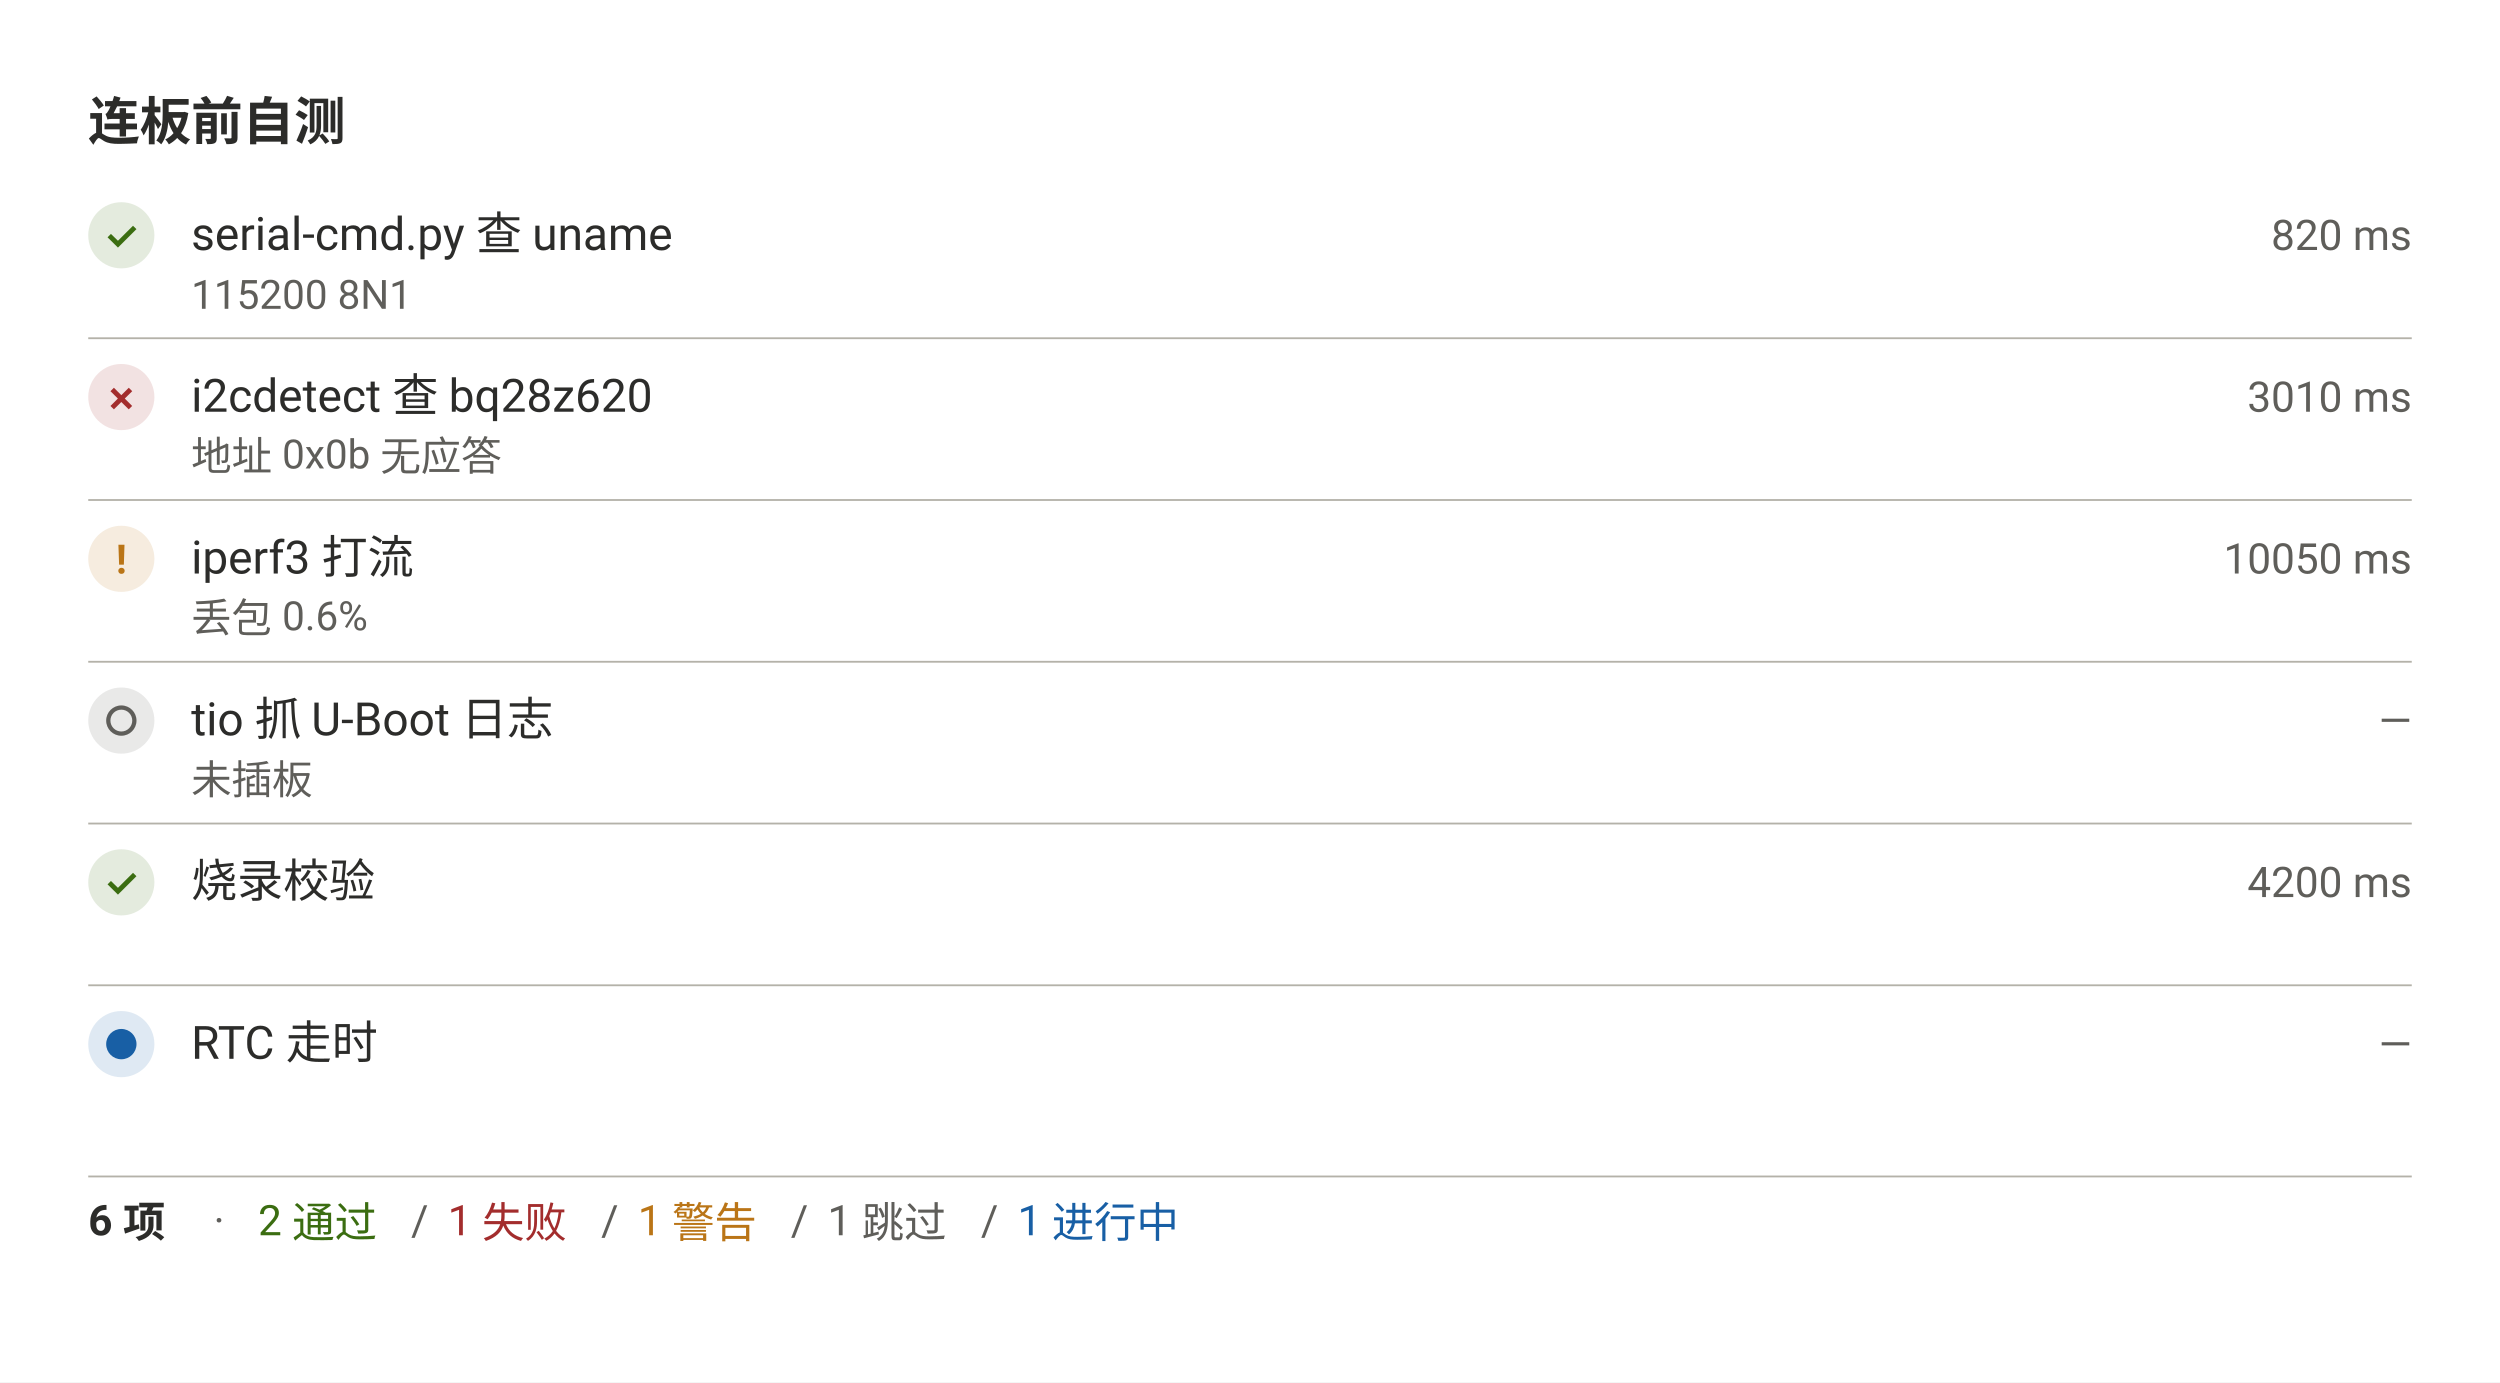
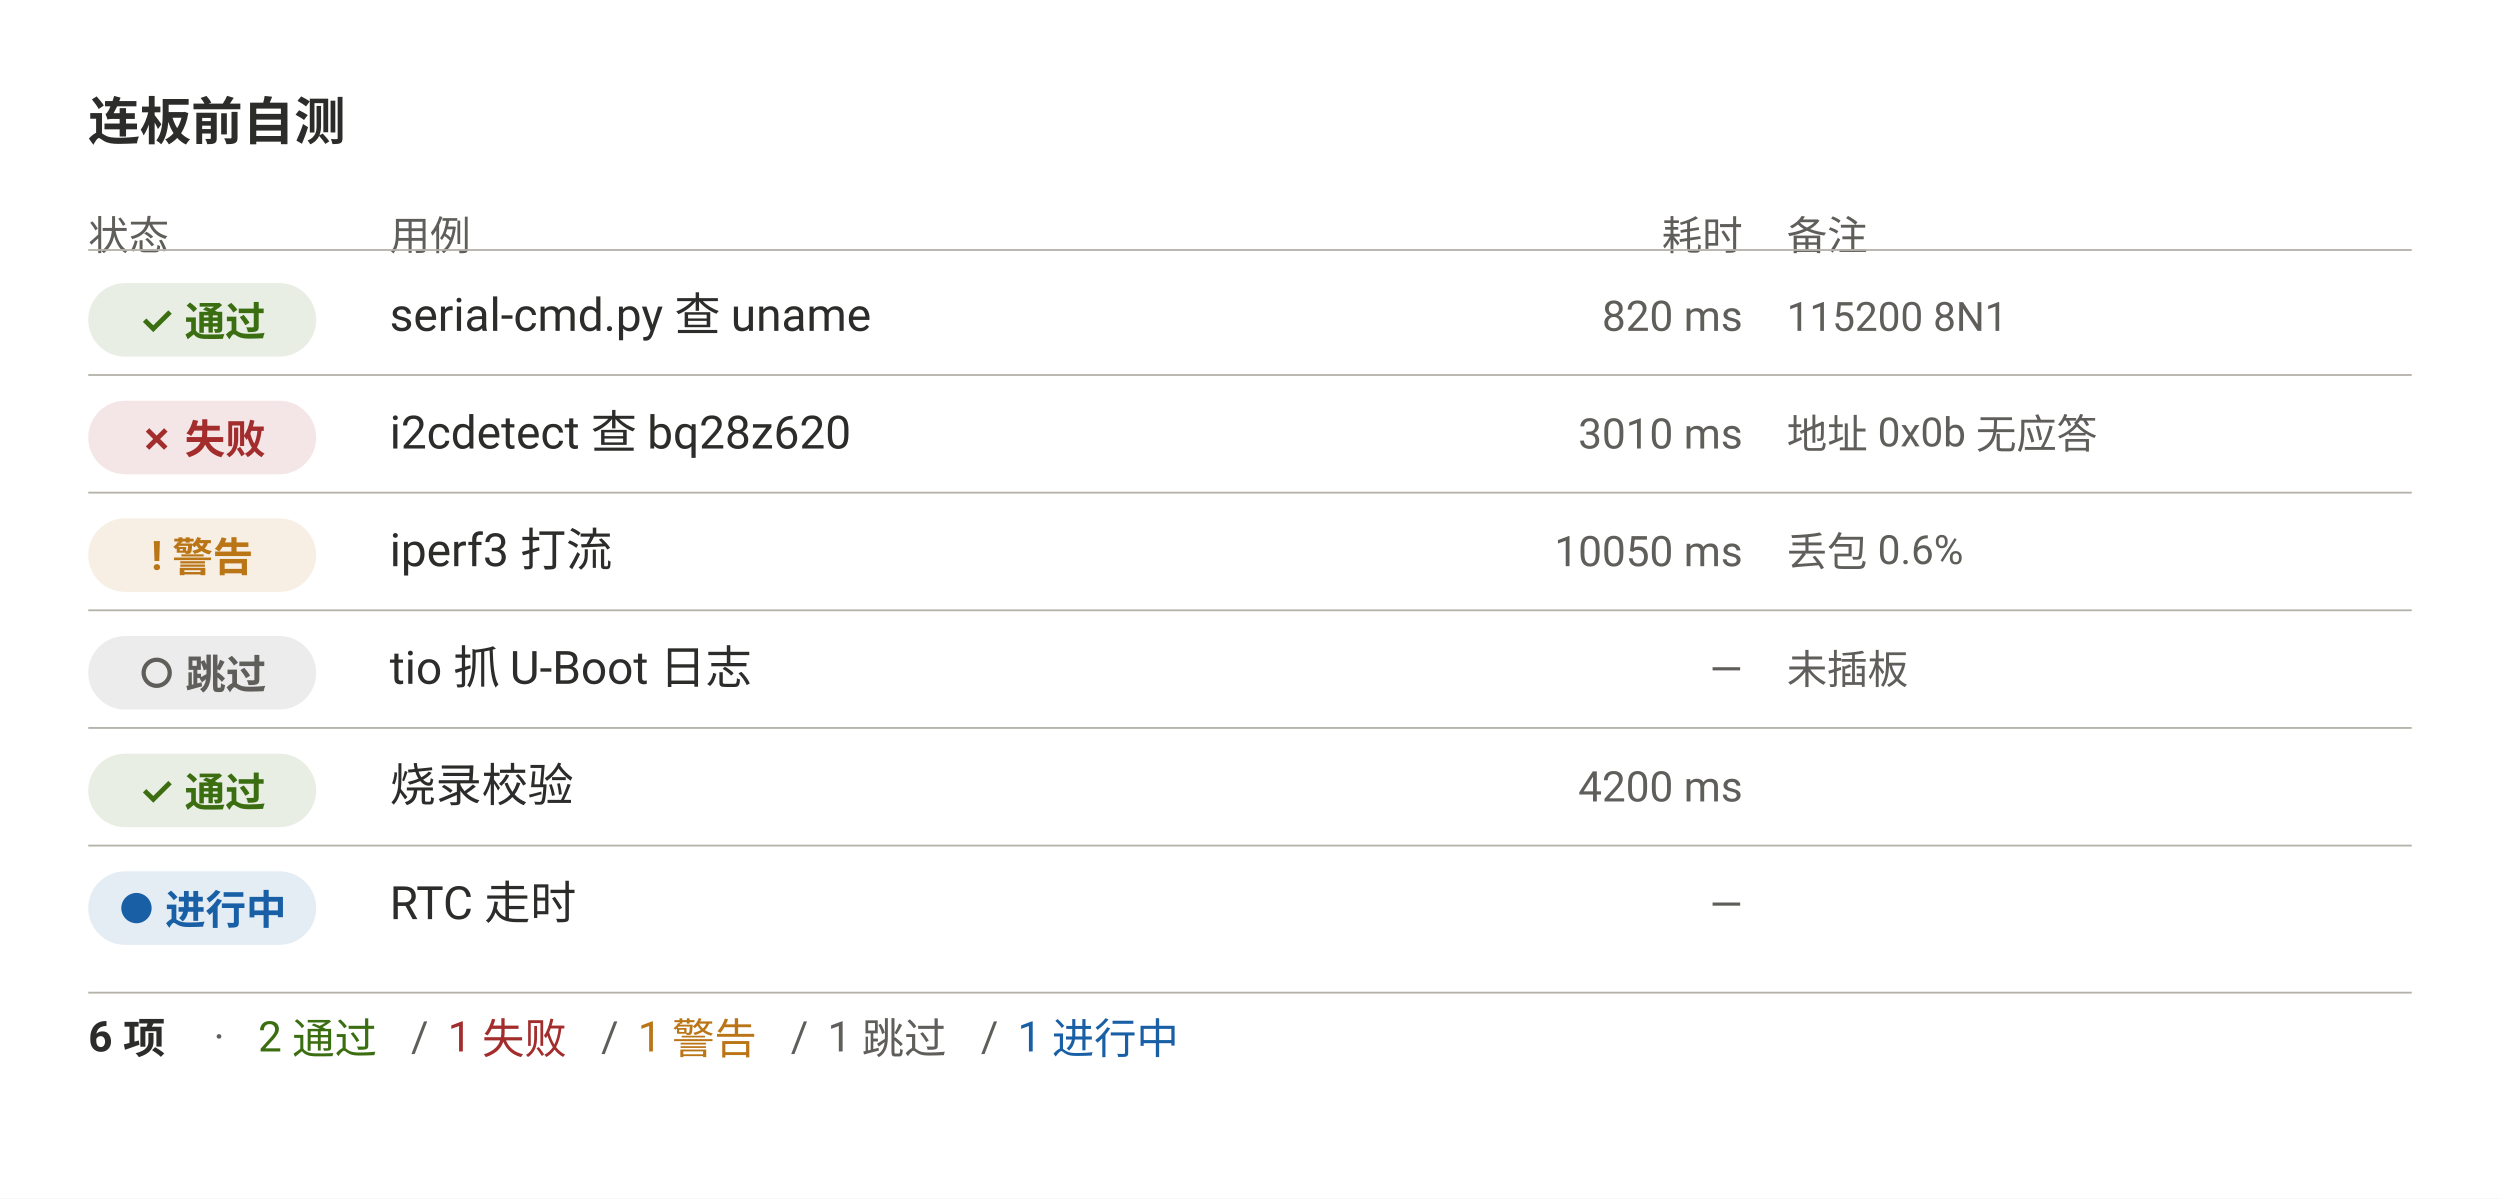
- <svg xmlns="http://www.w3.org/2000/svg" viewBox="0 0 680 376" width="680" role="img" font-family="-apple-system, BlinkMacSystemFont, 'Segoe UI', 'Roboto', 'Oxygen', 'Ubuntu', 'Cantarell', 'Fira Sans', 'Droid Sans', 'Helvetica Neue', sans-serif" style="" height="376">
-   <rect width="680" height="376" fill="#FFFFFF" />
+ <svg xmlns="http://www.w3.org/2000/svg" viewBox="0 0 680 326" width="680" role="img" font-family="-apple-system, BlinkMacSystemFont, 'Segoe UI', 'Roboto', 'Oxygen', 'Ubuntu', 'Cantarell', 'Fira Sans', 'Droid Sans', 'Helvetica Neue', sans-serif" style="" height="326">
+   <rect width="680" height="326" fill="#FFFFFF" />
  <text x="24" y="38" font-size="14" font-weight="600" fill="#2C2C2A">连板前自测</text>
-   <circle cx="33.0" cy="64.0" r="9" fill="#3B6D11" opacity="0.14" />
-   <text x="33.0" y="68.0" font-size="11" font-weight="600" fill="#3B6D11" text-anchor="middle">✓</text>
-   <text x="52.0" y="68.0" font-size="12.5" fill="#2C2C2A">serial-cmd.py 查 uname</text>
-   <text x="656" y="68.0" font-size="11.5" fill="#5F5E5A" text-anchor="end">820 ms</text>
-   <text x="52.0" y="84.0" font-size="11" fill="#5F5E5A">115200 8N1</text>
-   <line x1="24" y1="92.0" x2="656" y2="92.0" stroke="#B4B2A9" stroke-width="0.5" />
-   <circle cx="33.0" cy="108.0" r="9" fill="#A32D2D" opacity="0.14" />
-   <text x="33.0" y="112.0" font-size="11" font-weight="600" fill="#A32D2D" text-anchor="middle">✗</text>
-   <text x="52.0" y="112.0" font-size="12.5" fill="#2C2C2A">i2cdetect 查 bq28z620</text>
-   <text x="656" y="112.0" font-size="11.5" fill="#5F5E5A" text-anchor="end">3010 ms</text>
-   <text x="52.0" y="128.0" font-size="11" fill="#5F5E5A">地址 0x0b 无应答</text>
-   <line x1="24" y1="136.0" x2="656" y2="136.0" stroke="#B4B2A9" stroke-width="0.5" />
-   <circle cx="33.0" cy="152.0" r="9" fill="#BA7517" opacity="0.14" />
-   <text x="33.0" y="156.0" font-size="11" font-weight="600" fill="#BA7517" text-anchor="middle">!</text>
-   <text x="52.0" y="156.0" font-size="12.5" fill="#2C2C2A">iperf3 打流</text>
-   <text x="656" y="156.0" font-size="11.5" fill="#5F5E5A" text-anchor="end">10050 ms</text>
-   <text x="52.0" y="172.0" font-size="11" fill="#5F5E5A">丢包 0.6%</text>
-   <line x1="24" y1="180.0" x2="656" y2="180.0" stroke="#B4B2A9" stroke-width="0.5" />
-   <circle cx="33.0" cy="196.0" r="9" fill="#5F5E5A" opacity="0.14" />
-   <text x="33.0" y="200.0" font-size="11" font-weight="600" fill="#5F5E5A" text-anchor="middle">○</text>
-   <text x="52.0" y="200.0" font-size="12.5" fill="#2C2C2A">tio 抓 U-Boot 日志</text>
-   <text x="656" y="200.0" font-size="11.5" fill="#5F5E5A" text-anchor="end">—</text>
-   <text x="52.0" y="216.0" font-size="11" fill="#5F5E5A">未插板</text>
-   <line x1="24" y1="224.0" x2="656" y2="224.0" stroke="#B4B2A9" stroke-width="0.5" />
-   <circle cx="33.0" cy="240.0" r="9" fill="#3B6D11" opacity="0.14" />
-   <text x="33.0" y="244.0" font-size="11" font-weight="600" fill="#3B6D11" text-anchor="middle">✓</text>
-   <text x="52.0" y="244.0" font-size="12.5" fill="#2C2C2A">烧录校验</text>
-   <text x="656" y="244.0" font-size="11.5" fill="#5F5E5A" text-anchor="end">4200 ms</text>
-   <line x1="24" y1="268.0" x2="656" y2="268.0" stroke="#B4B2A9" stroke-width="0.5" />
-   <circle cx="33.0" cy="284.0" r="9" fill="#185FA5" opacity="0.14" />
-   <text x="33.0" y="288.0" font-size="11" font-weight="600" fill="#185FA5" text-anchor="middle">●</text>
-   <text x="52.0" y="288.0" font-size="12.5" fill="#2C2C2A">RTC 走时</text>
-   <text x="656" y="288.0" font-size="11.5" fill="#5F5E5A" text-anchor="end">—</text>
-   <line x1="24" y1="320.0" x2="656" y2="320.0" stroke="#B4B2A9" stroke-width="0.5" />
-   <text x="24" y="336.0" font-size="11.5" font-weight="600" fill="#2C2C2A">6 项</text>
-   <text x="58.1" y="336.0" font-size="11.5" fill="#5F5E5A">·</text>
-   <text x="70.2" y="336.0" font-size="11.5" fill="#3B6D11">2 通过</text>
-   <text x="111.8" y="336.0" font-size="11.5" fill="#5F5E5A">/</text>
-   <text x="121.8" y="336.0" font-size="11.5" fill="#A32D2D">1 失败</text>
-   <text x="163.5" y="336.0" font-size="11.5" fill="#5F5E5A">/</text>
-   <text x="173.5" y="336.0" font-size="11.5" fill="#BA7517">1 警告</text>
-   <text x="215.1" y="336.0" font-size="11.5" fill="#5F5E5A">/</text>
-   <text x="225.1" y="336.0" font-size="11.5" fill="#5F5E5A">1 跳过</text>
-   <text x="266.8" y="336.0" font-size="11.5" fill="#5F5E5A">/</text>
-   <text x="276.8" y="336.0" font-size="11.5" fill="#185FA5">1 进行中</text>
+   <text x="24.0" y="68.0" font-size="11" fill="#5F5E5A">状态</text>
+   <text x="106.0" y="68.0" font-size="11" fill="#5F5E5A">用例</text>
+   <text x="474.0" y="68.0" font-size="11" fill="#5F5E5A" text-anchor="end">耗时</text>
+   <text x="486.0" y="68.0" font-size="11" fill="#5F5E5A">备注</text>
+   <line x1="24" y1="68.0" x2="656" y2="68.0" stroke="#B4B2A9" stroke-width="0.5" />
+   <rect x="24.0" y="77.0" width="62" height="20" rx="10" fill="#3B6D11" opacity="0.12" />
+   <text x="55.0" y="91.0" font-size="11" font-weight="600" fill="#3B6D11" text-anchor="middle">✓ 通过</text>
+   <text x="106.0" y="90.0" font-size="12.5" fill="#2C2C2A">serial-cmd.py 查 uname</text>
+   <text x="474.0" y="90.0" font-size="11.5" fill="#5F5E5A" text-anchor="end">820 ms</text>
+   <text x="486.0" y="90.0" font-size="11" fill="#5F5E5A">115200 8N1</text>
+   <line x1="24.0" y1="102.0" x2="656.0" y2="102.0" stroke="#B4B2A9" stroke-width="0.5" />
+   <rect x="24.0" y="109.0" width="62" height="20" rx="10" fill="#A32D2D" opacity="0.12" />
+   <text x="55.0" y="123.0" font-size="11" font-weight="600" fill="#A32D2D" text-anchor="middle">✗ 失败</text>
+   <text x="106.0" y="122.0" font-size="12.5" fill="#2C2C2A">i2cdetect 查 bq28z620</text>
+   <text x="474.0" y="122.0" font-size="11.5" fill="#5F5E5A" text-anchor="end">3010 ms</text>
+   <text x="486.0" y="122.0" font-size="11" fill="#5F5E5A">地址 0x0b 无应答</text>
+   <line x1="24.0" y1="134.0" x2="656.0" y2="134.0" stroke="#B4B2A9" stroke-width="0.5" />
+   <rect x="24.0" y="141.0" width="62" height="20" rx="10" fill="#BA7517" opacity="0.12" />
+   <text x="55.0" y="155.0" font-size="11" font-weight="600" fill="#BA7517" text-anchor="middle">! 警告</text>
+   <text x="106.0" y="154.0" font-size="12.5" fill="#2C2C2A">iperf3 打流</text>
+   <text x="474.0" y="154.0" font-size="11.5" fill="#5F5E5A" text-anchor="end">10050 ms</text>
+   <text x="486.0" y="154.0" font-size="11" fill="#5F5E5A">丢包 0.6%</text>
+   <line x1="24.0" y1="166.0" x2="656.0" y2="166.0" stroke="#B4B2A9" stroke-width="0.5" />
+   <rect x="24.0" y="173.0" width="62" height="20" rx="10" fill="#5F5E5A" opacity="0.12" />
+   <text x="55.0" y="187.0" font-size="11" font-weight="600" fill="#5F5E5A" text-anchor="middle">○ 跳过</text>
+   <text x="106.0" y="186.0" font-size="12.5" fill="#2C2C2A">tio 抓 U-Boot 日志</text>
+   <text x="474.0" y="186.0" font-size="11.5" fill="#5F5E5A" text-anchor="end">—</text>
+   <text x="486.0" y="186.0" font-size="11" fill="#5F5E5A">未插板</text>
+   <line x1="24.0" y1="198.0" x2="656.0" y2="198.0" stroke="#B4B2A9" stroke-width="0.5" />
+   <rect x="24.0" y="205.0" width="62" height="20" rx="10" fill="#3B6D11" opacity="0.12" />
+   <text x="55.0" y="219.0" font-size="11" font-weight="600" fill="#3B6D11" text-anchor="middle">✓ 通过</text>
+   <text x="106.0" y="218.0" font-size="12.5" fill="#2C2C2A">烧录校验</text>
+   <text x="474.0" y="218.0" font-size="11.5" fill="#5F5E5A" text-anchor="end">4200 ms</text>
+   <line x1="24.0" y1="230.0" x2="656.0" y2="230.0" stroke="#B4B2A9" stroke-width="0.5" />
+   <rect x="24.0" y="237.0" width="62" height="20" rx="10" fill="#185FA5" opacity="0.12" />
+   <text x="55.0" y="251.0" font-size="11" font-weight="600" fill="#185FA5" text-anchor="middle">● 进行中</text>
+   <text x="106.0" y="250.0" font-size="12.5" fill="#2C2C2A">RTC 走时</text>
+   <text x="474.0" y="250.0" font-size="11.5" fill="#5F5E5A" text-anchor="end">—</text>
+   <line x1="24" y1="270.0" x2="656" y2="270.0" stroke="#B4B2A9" stroke-width="0.5" />
+   <text x="24" y="286.0" font-size="11.5" font-weight="600" fill="#2C2C2A">6 项</text>
+   <text x="58.1" y="286.0" font-size="11.5" fill="#5F5E5A">·</text>
+   <text x="70.2" y="286.0" font-size="11.5" fill="#3B6D11">2 通过</text>
+   <text x="111.8" y="286.0" font-size="11.5" fill="#5F5E5A">/</text>
+   <text x="121.8" y="286.0" font-size="11.5" fill="#A32D2D">1 失败</text>
+   <text x="163.5" y="286.0" font-size="11.5" fill="#5F5E5A">/</text>
+   <text x="173.5" y="286.0" font-size="11.5" fill="#BA7517">1 警告</text>
+   <text x="215.1" y="286.0" font-size="11.5" fill="#5F5E5A">/</text>
+   <text x="225.1" y="286.0" font-size="11.5" fill="#5F5E5A">1 跳过</text>
+   <text x="266.8" y="286.0" font-size="11.5" fill="#5F5E5A">/</text>
+   <text x="276.8" y="286.0" font-size="11.5" fill="#185FA5">1 进行中</text>
</svg>
